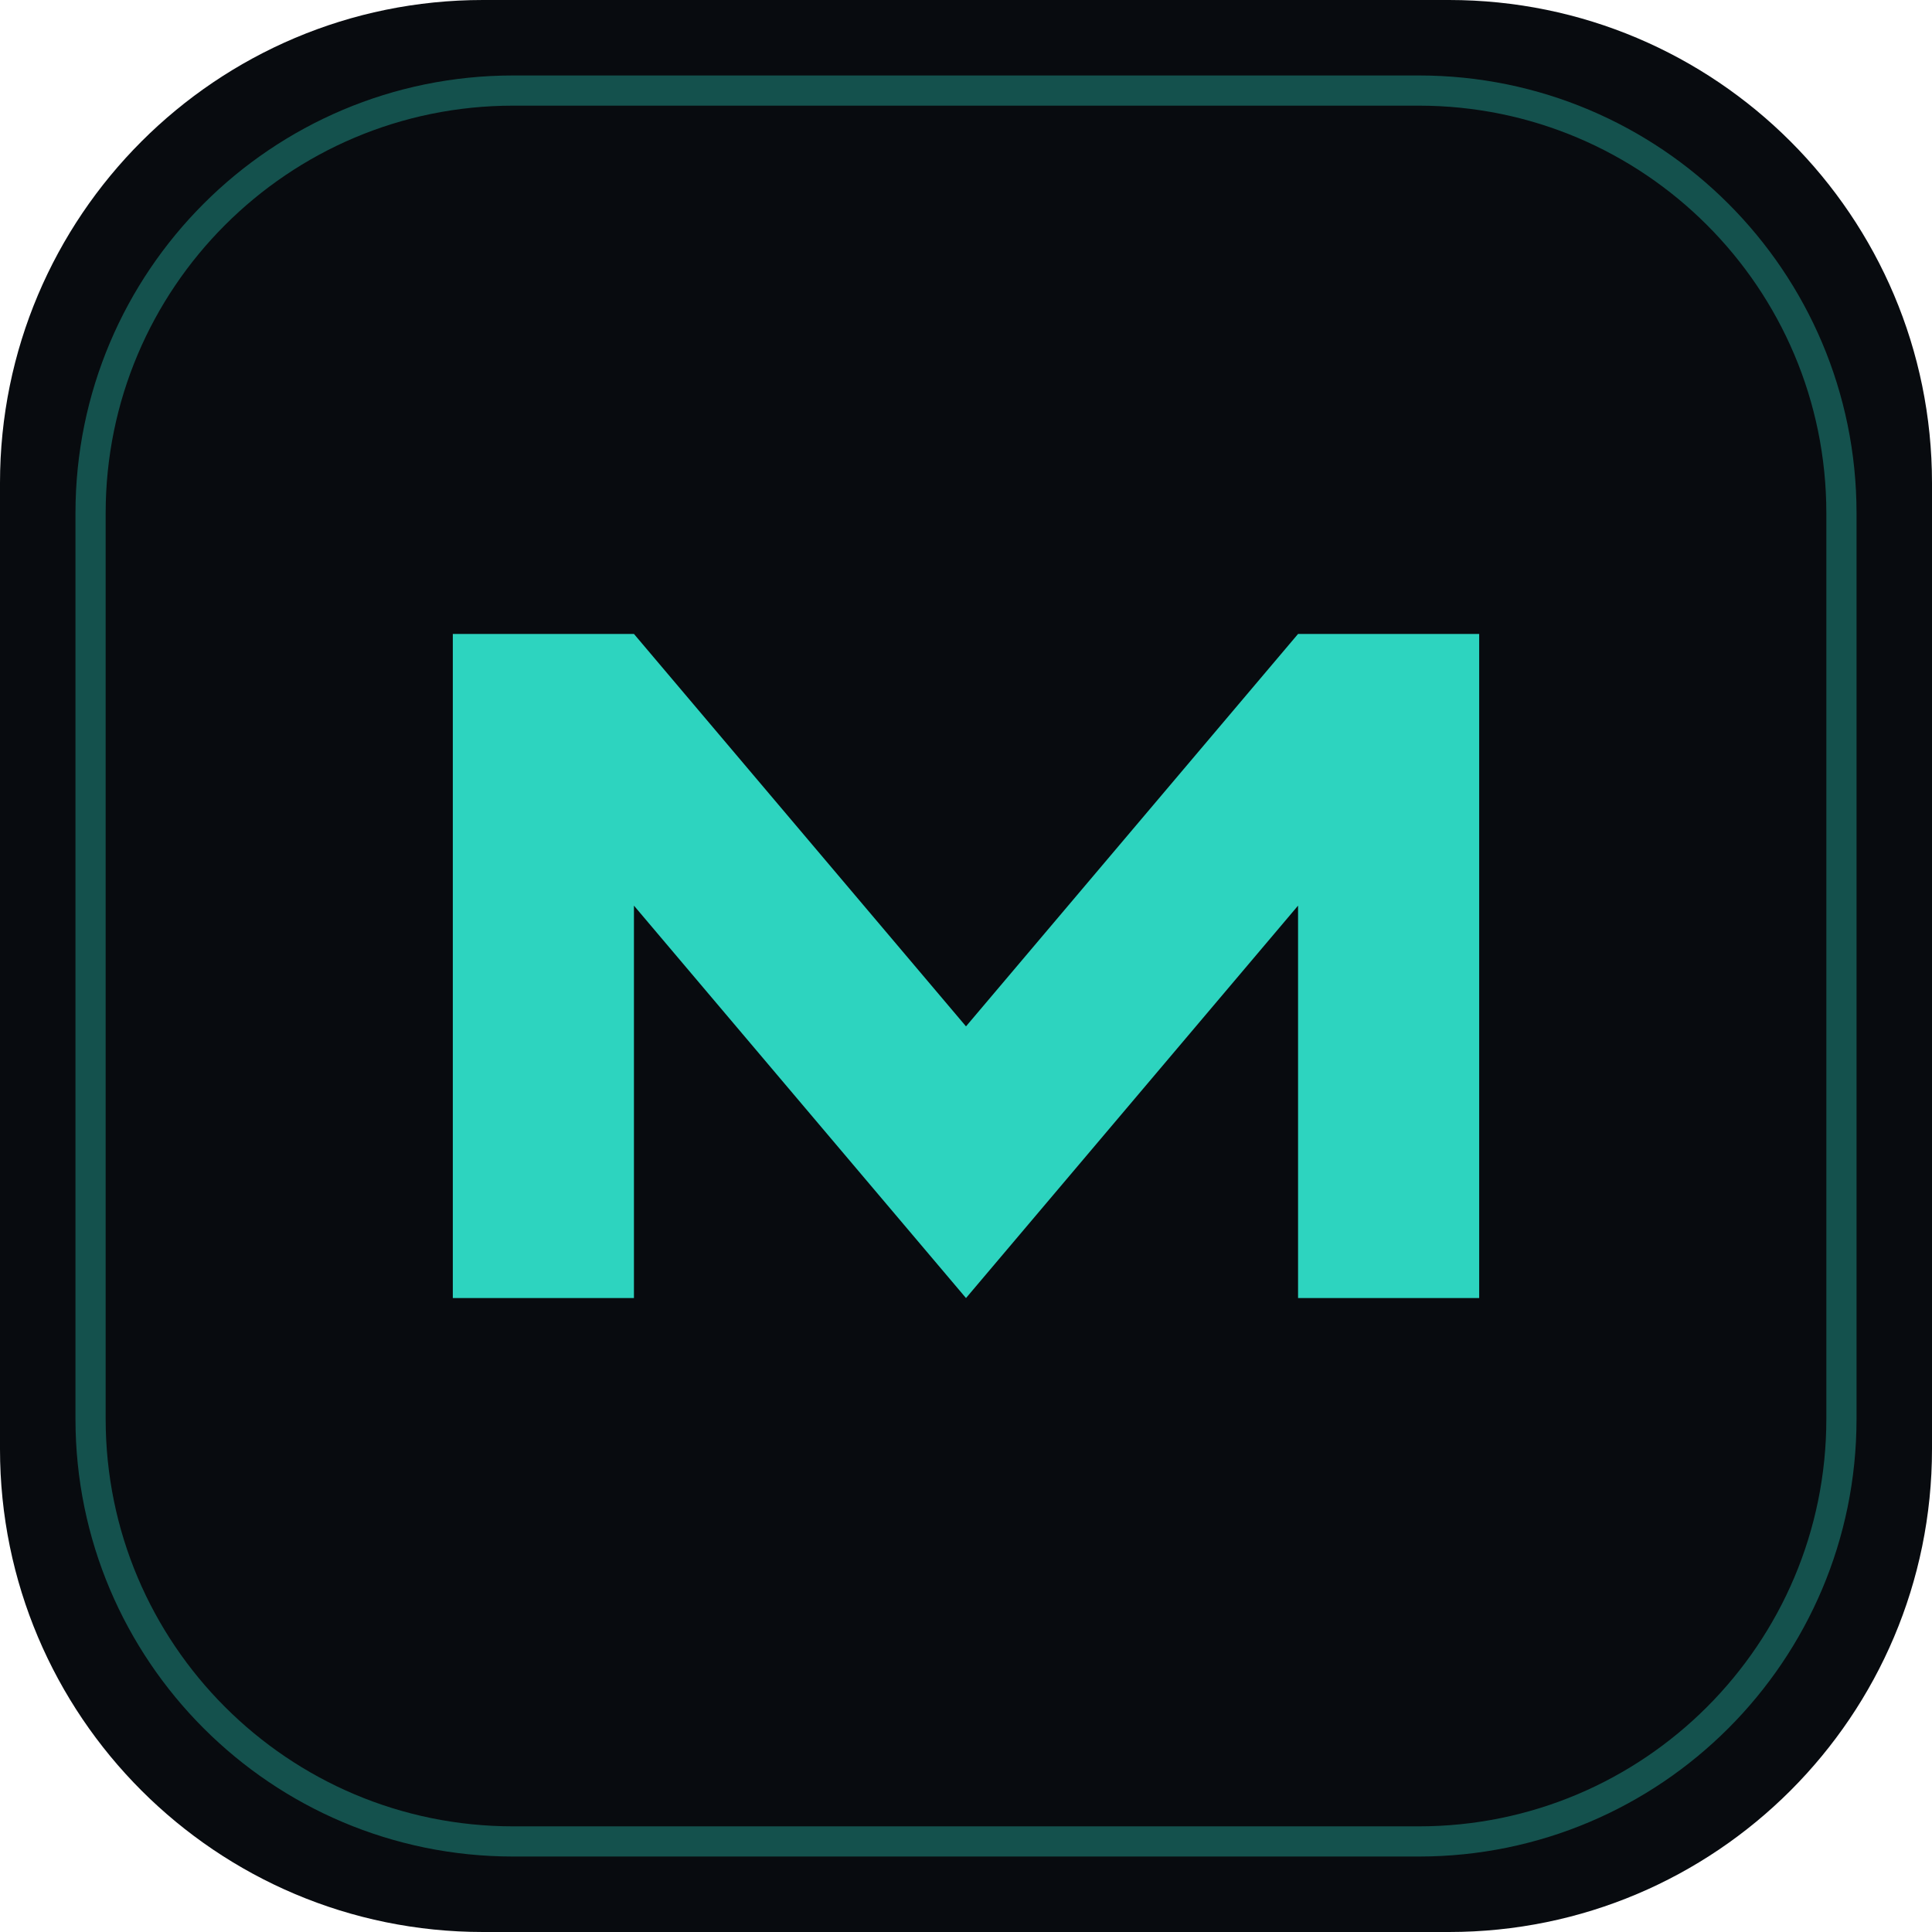
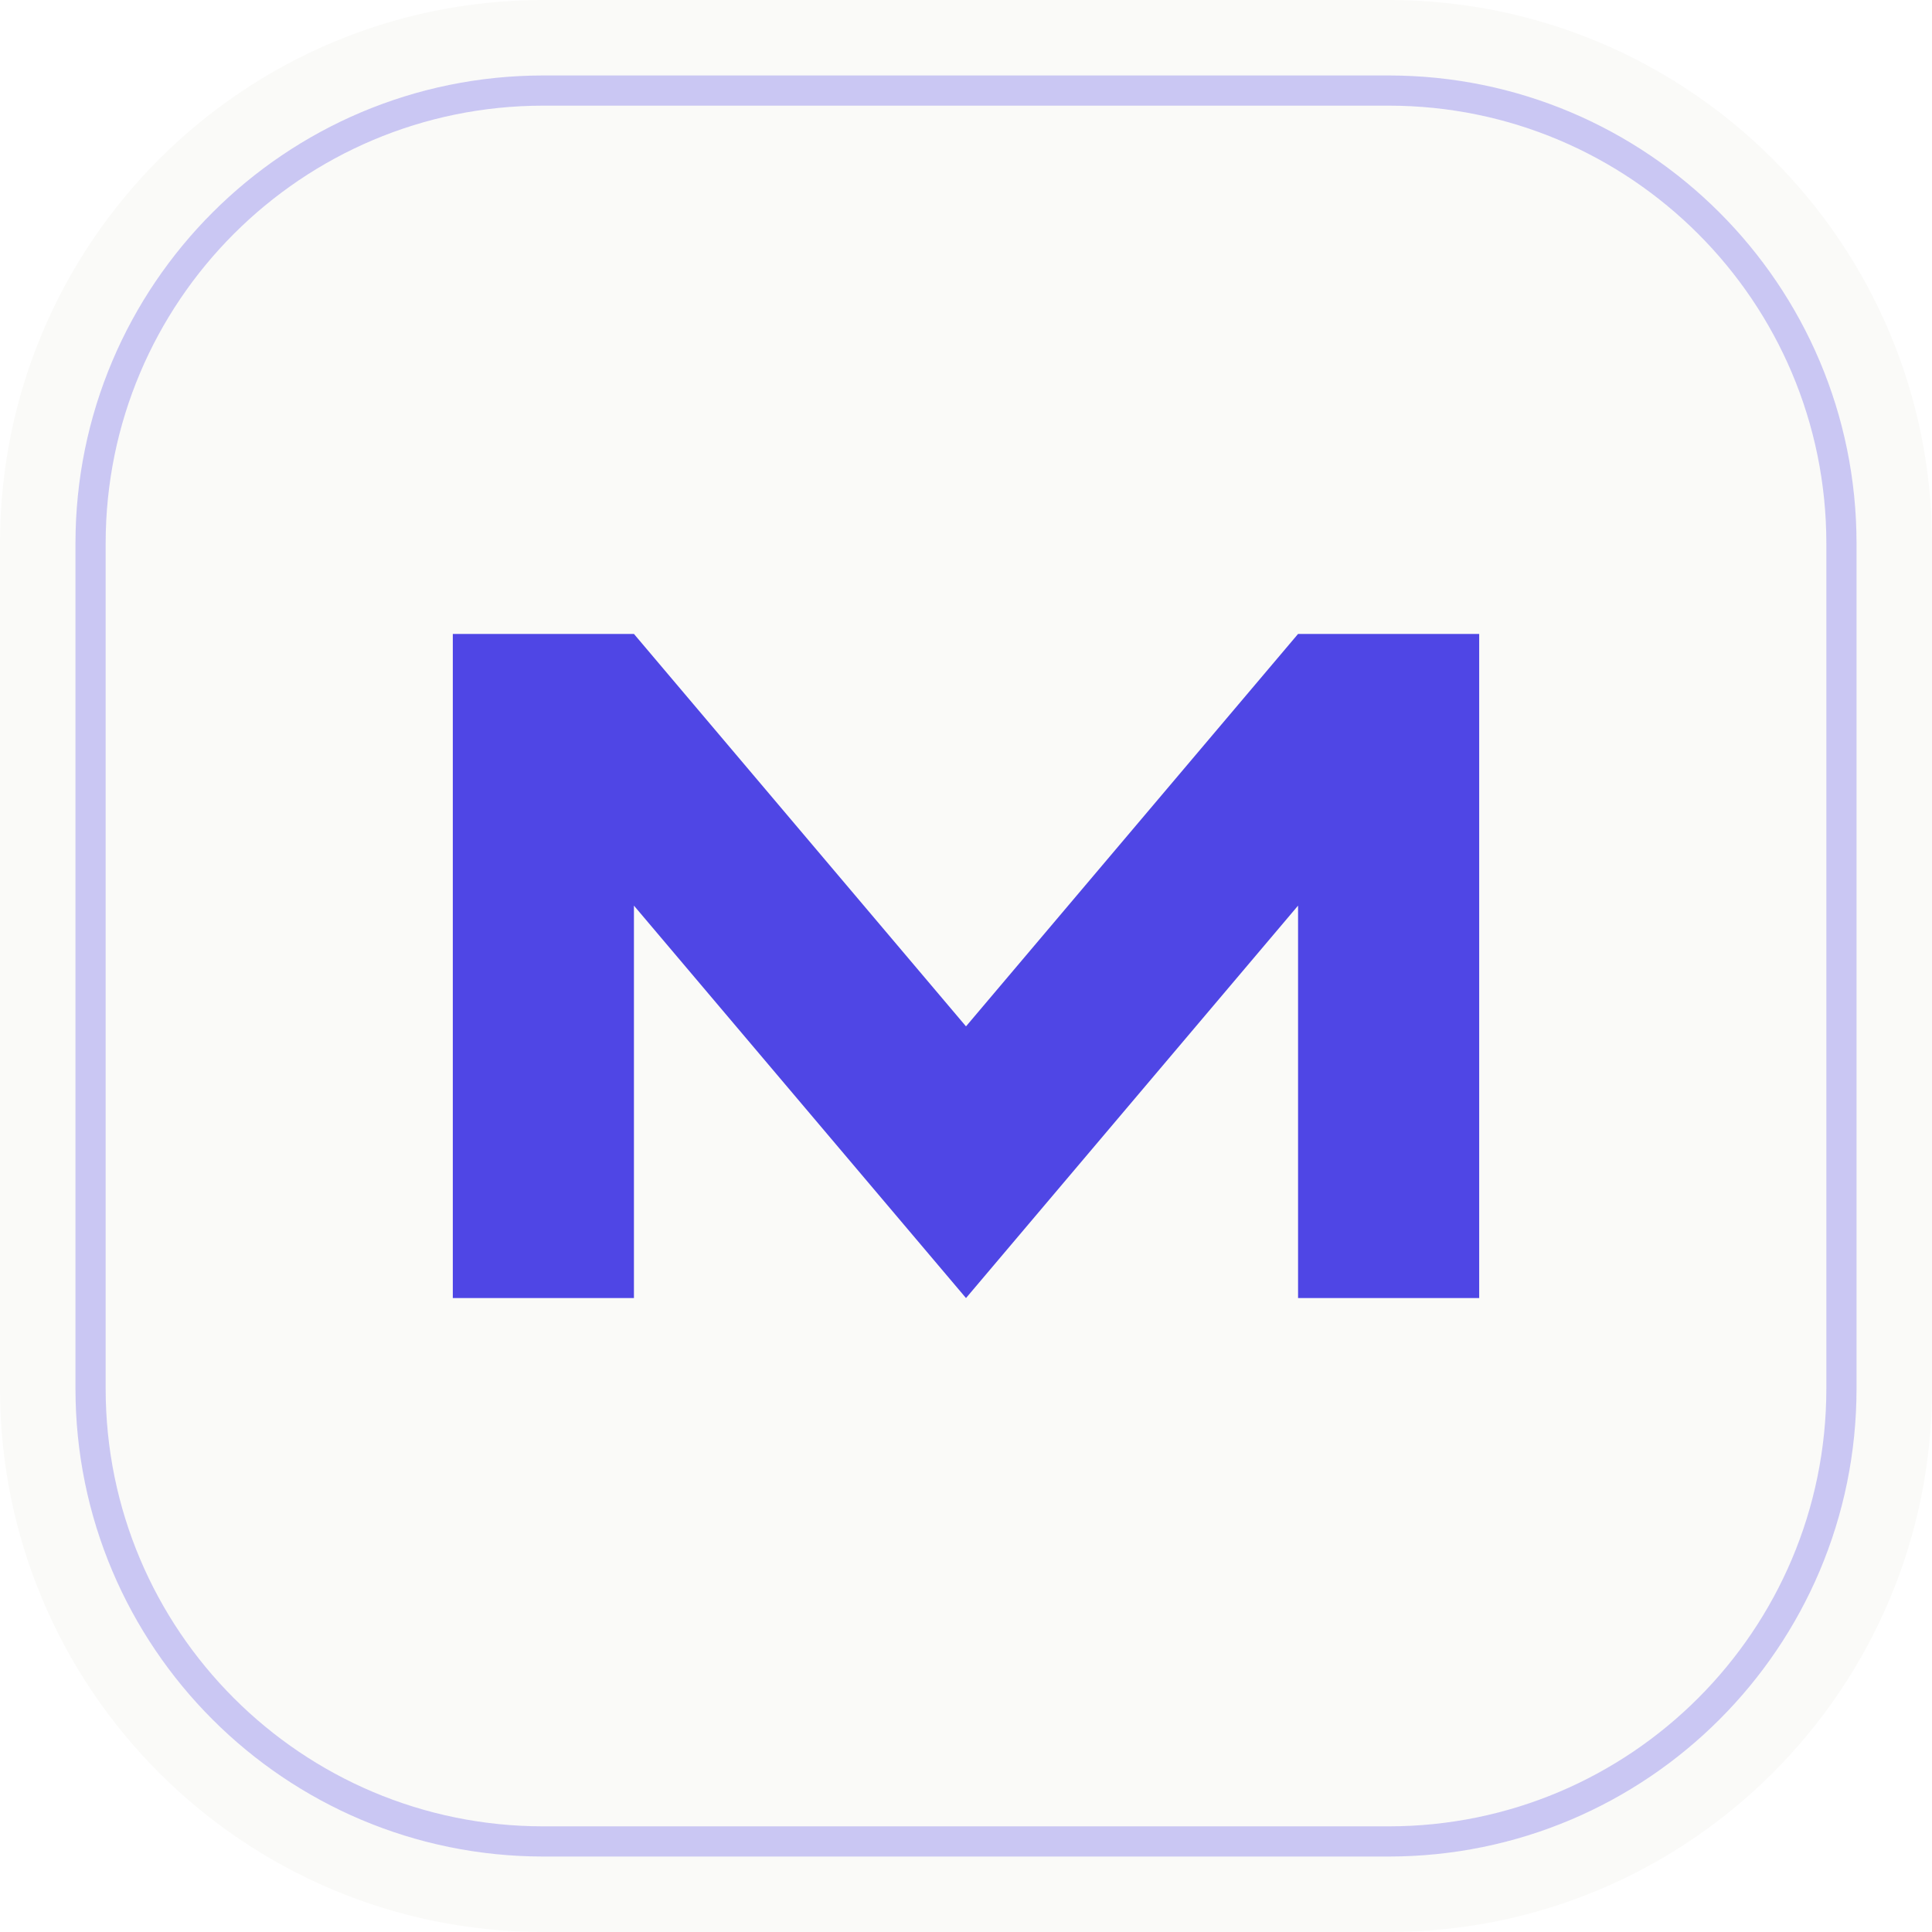
<svg xmlns="http://www.w3.org/2000/svg" viewBox="0 0 64 64">
-   <rect width="64" height="64" rx="16" fill="#080B0F" />
-   <rect x="3" y="3" width="58" height="58" rx="14" fill="none" stroke="#2DD4BF" stroke-opacity=".35" />
-   <path d="M15 43V21h6l11 13 11-13h6v22h-6V30L32 43 21 30v13Z" fill="#2DD4BF" />
+   <rect width="64" height="64" rx="18" fill="#FAFAF8" />
+   <rect x="3" y="3" width="58" height="58" rx="15" fill="none" stroke="#4F46E5" stroke-opacity=".28" />
+   <path d="M15 43V21h6l11 13 11-13h6v22h-6V30L32 43 21 30v13Z" fill="#4F46E5" />
</svg>
